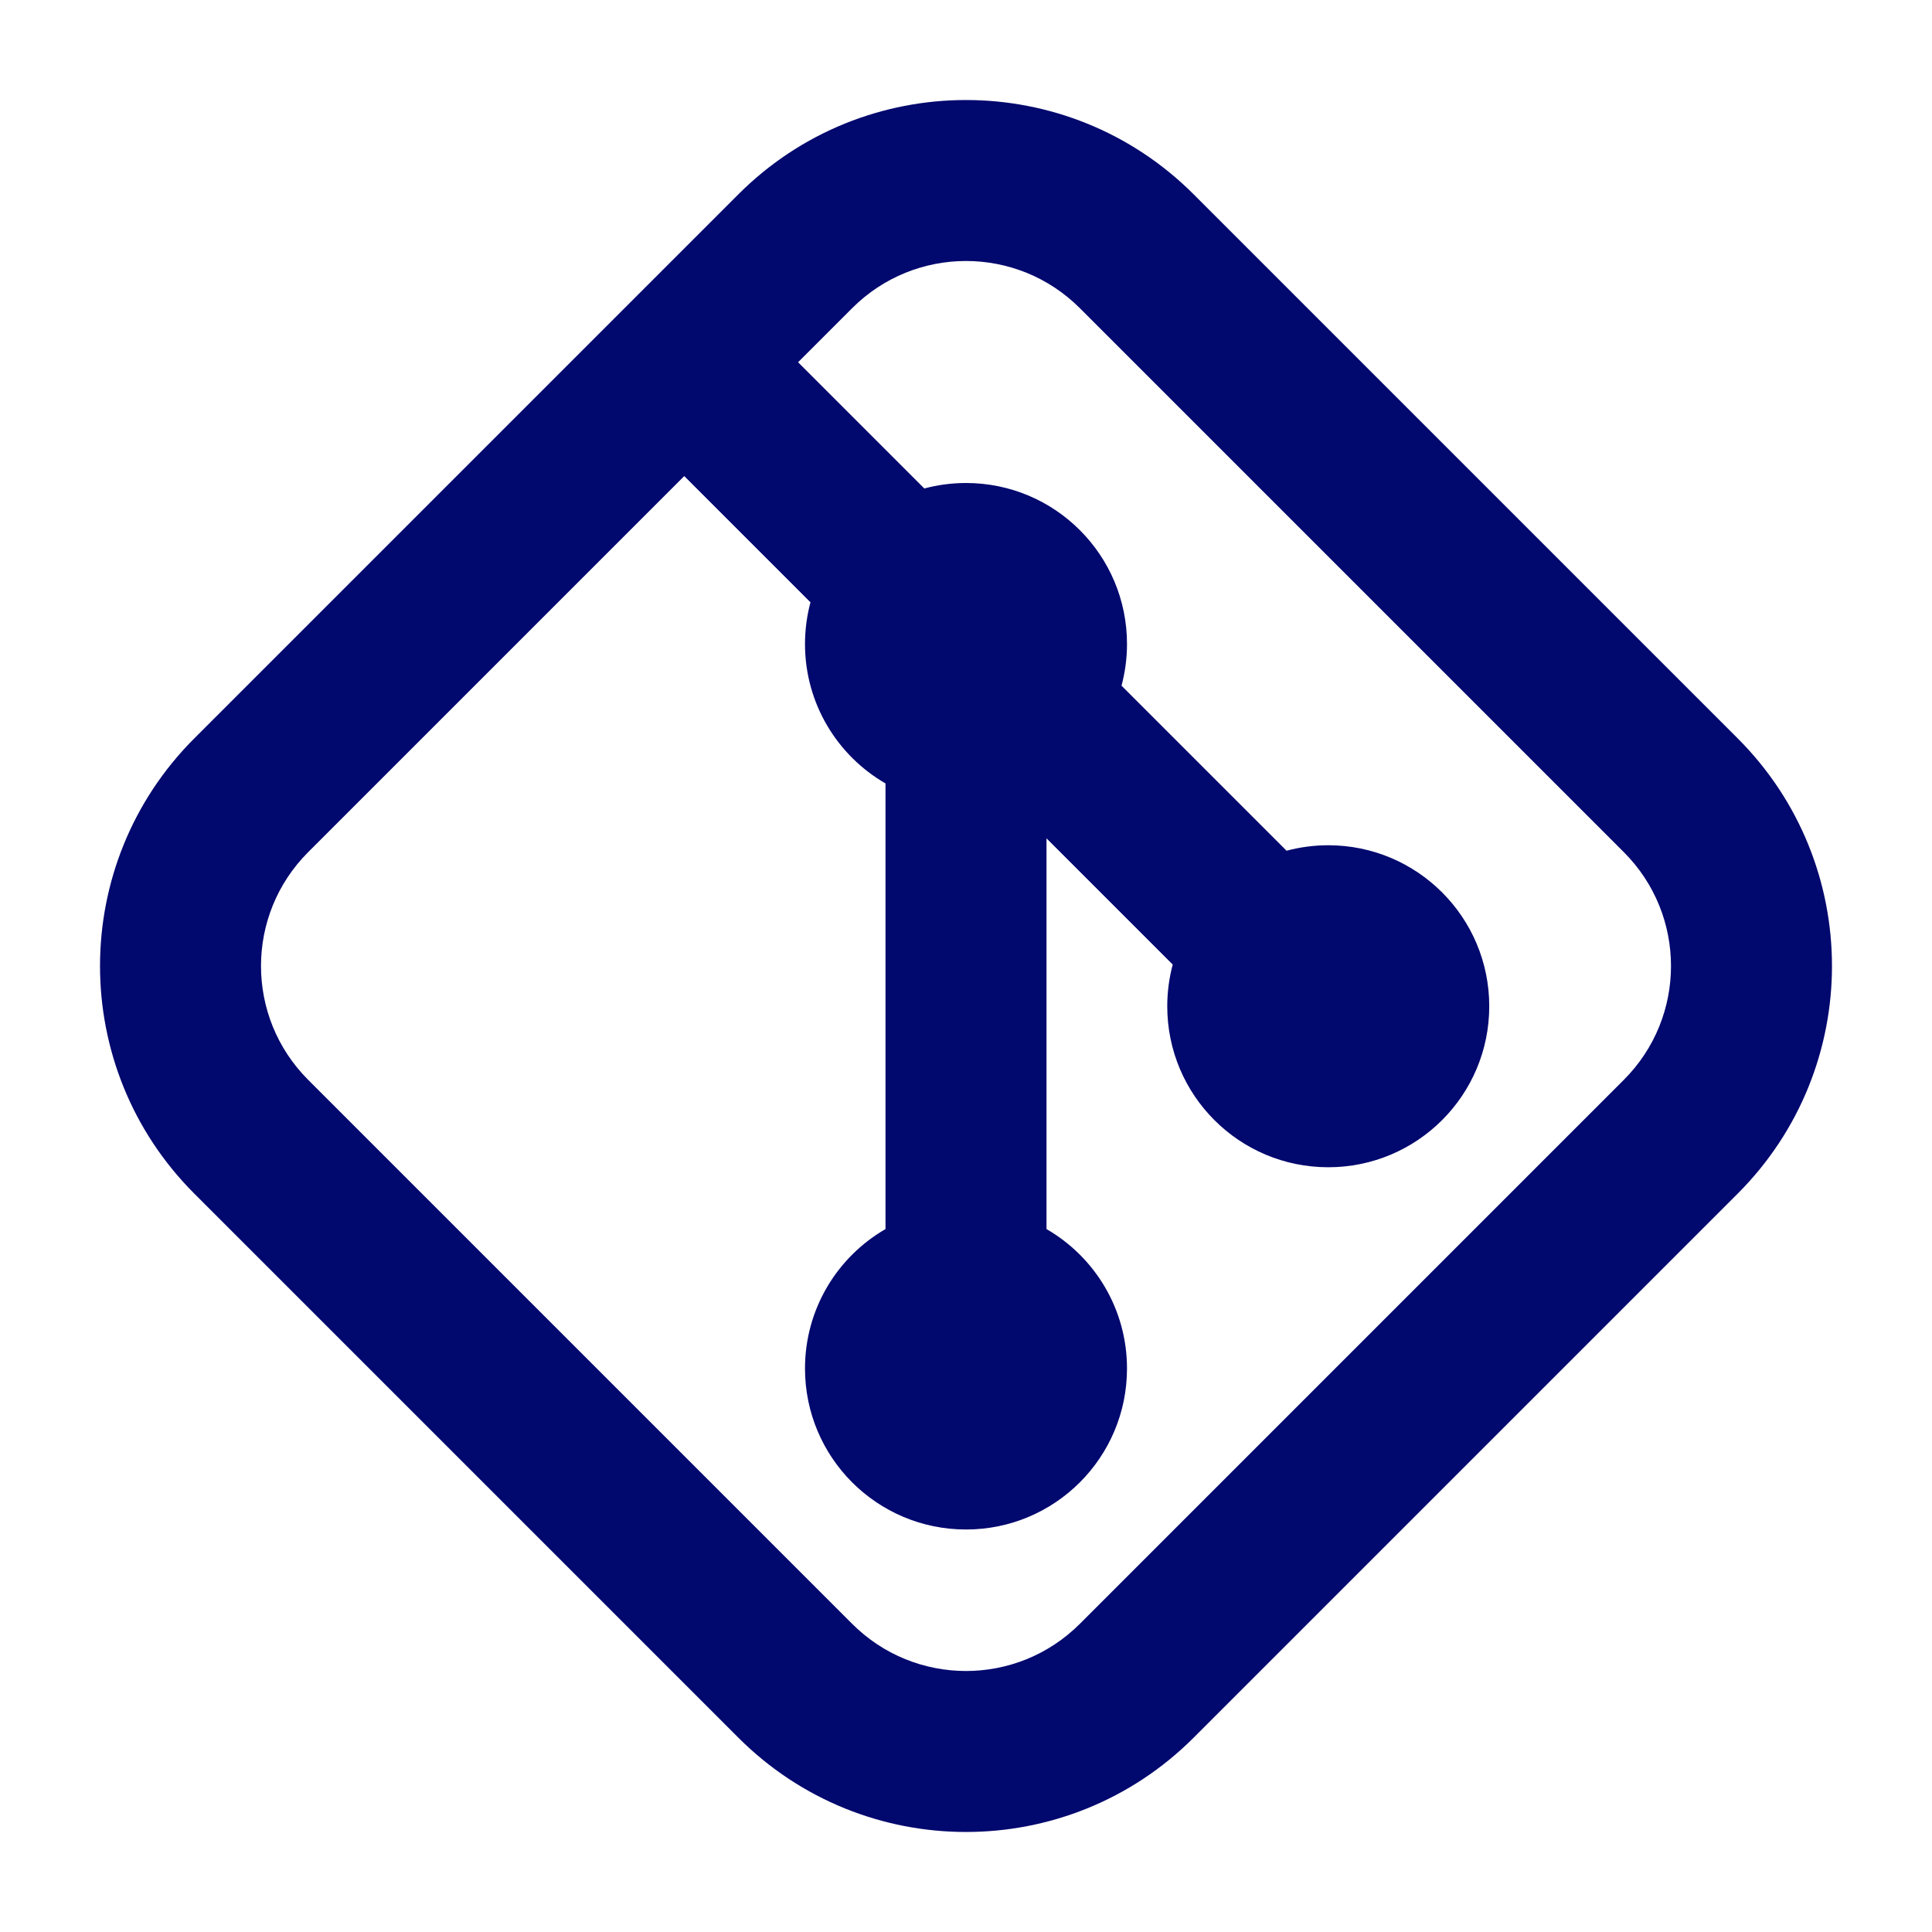
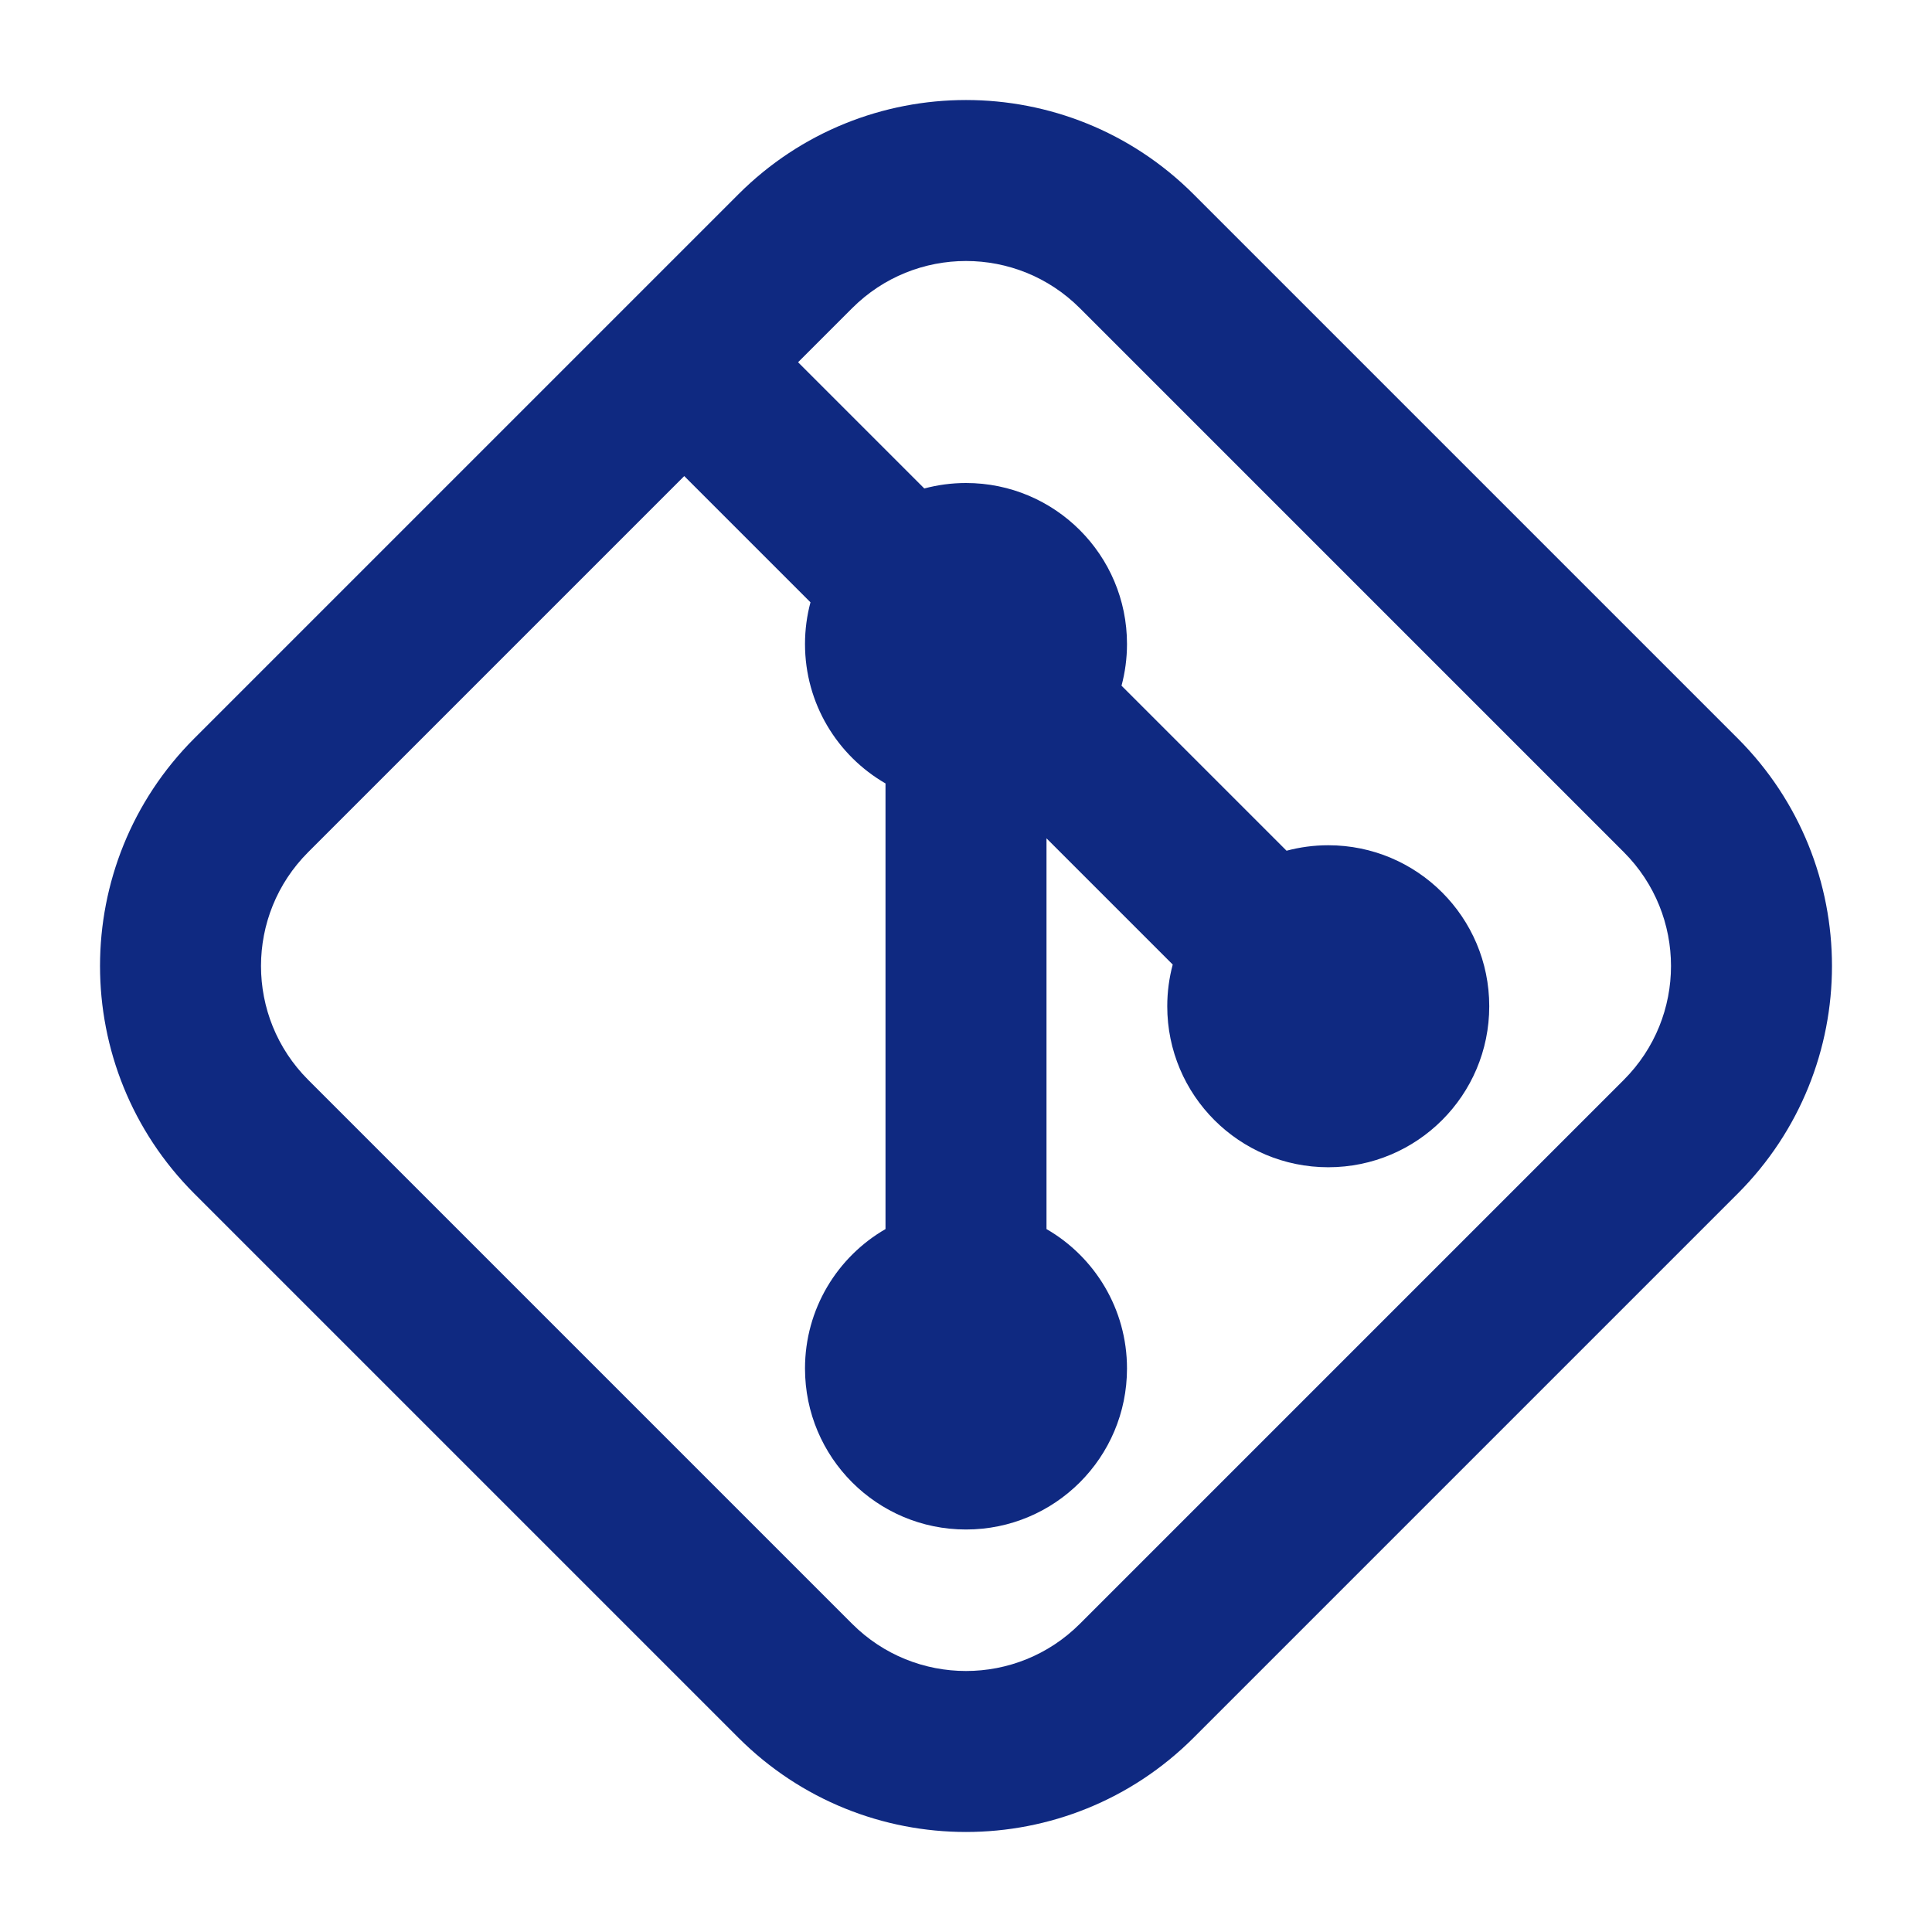
<svg xmlns="http://www.w3.org/2000/svg" width="800px" height="800px" viewBox="0 0 24 24" fill="none">
  <g id="SVGRepo_bgCarrier" stroke-width="0" />
  <g id="SVGRepo_tracerCarrier" stroke-linecap="round" stroke-linejoin="round" />
  <g id="SVGRepo_iconCarrier">
-     <path fill-rule="evenodd" clip-rule="evenodd" d="M13.414 3.828C12.633 3.047 11.367 3.047 10.586 3.828L9.914 4.5L11.482 6.068C11.647 6.024 11.821 6 12 6C13.105 6 14 6.895 14 8C14 8.179 13.976 8.353 13.932 8.518L15.982 10.568C16.147 10.524 16.321 10.5 16.5 10.5C17.605 10.5 18.5 11.395 18.5 12.5C18.5 13.605 17.605 14.5 16.5 14.5C15.395 14.5 14.5 13.605 14.5 12.5C14.5 12.321 14.524 12.147 14.568 11.982L13 10.414V15.268C13.598 15.613 14 16.26 14 17C14 18.105 13.105 19 12 19C10.895 19 10 18.105 10 17C10 16.26 10.402 15.613 11 15.268V9.732C10.402 9.387 10 8.74 10 8C10 7.821 10.024 7.647 10.068 7.482L8.5 5.914L3.828 10.586C3.047 11.367 3.047 12.633 3.828 13.414L10.586 20.172C11.367 20.953 12.633 20.953 13.414 20.172L20.172 13.414C20.953 12.633 20.953 11.367 20.172 10.586L13.414 3.828ZM9.172 2.414C10.734 0.852 13.266 0.852 14.828 2.414L21.586 9.172C23.148 10.734 23.148 13.266 21.586 14.828L14.828 21.586C13.266 23.148 10.734 23.148 9.172 21.586L2.414 14.828C0.852 13.266 0.852 10.734 2.414 9.172L9.172 2.414Z" fill="#01086e" />
+     <path fill-rule="evenodd" clip-rule="evenodd" d="M13.414 3.828C12.633 3.047 11.367 3.047 10.586 3.828L9.914 4.5L11.482 6.068C11.647 6.024 11.821 6 12 6C13.105 6 14 6.895 14 8C14 8.179 13.976 8.353 13.932 8.518L15.982 10.568C16.147 10.524 16.321 10.5 16.5 10.5C17.605 10.5 18.5 11.395 18.5 12.5C18.5 13.605 17.605 14.5 16.5 14.5C15.395 14.5 14.5 13.605 14.5 12.5C14.5 12.321 14.524 12.147 14.568 11.982L13 10.414V15.268C13.598 15.613 14 16.26 14 17C14 18.105 13.105 19 12 19C10.895 19 10 18.105 10 17C10 16.26 10.402 15.613 11 15.268V9.732C10.402 9.387 10 8.74 10 8C10 7.821 10.024 7.647 10.068 7.482L8.5 5.914L3.828 10.586C3.047 11.367 3.047 12.633 3.828 13.414L10.586 20.172C11.367 20.953 12.633 20.953 13.414 20.172L20.172 13.414C20.953 12.633 20.953 11.367 20.172 10.586L13.414 3.828ZM9.172 2.414C10.734 0.852 13.266 0.852 14.828 2.414L21.586 9.172C23.148 10.734 23.148 13.266 21.586 14.828L14.828 21.586C13.266 23.148 10.734 23.148 9.172 21.586L2.414 14.828C0.852 13.266 0.852 10.734 2.414 9.172L9.172 2.414Z" fill="#0f2981" />
  </g>
</svg>
